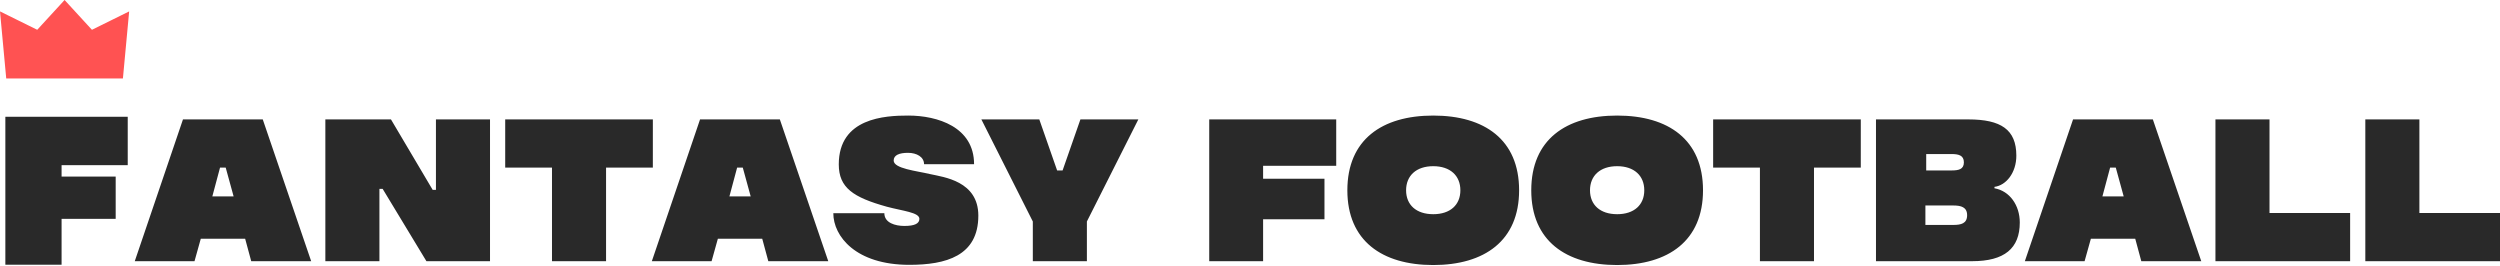
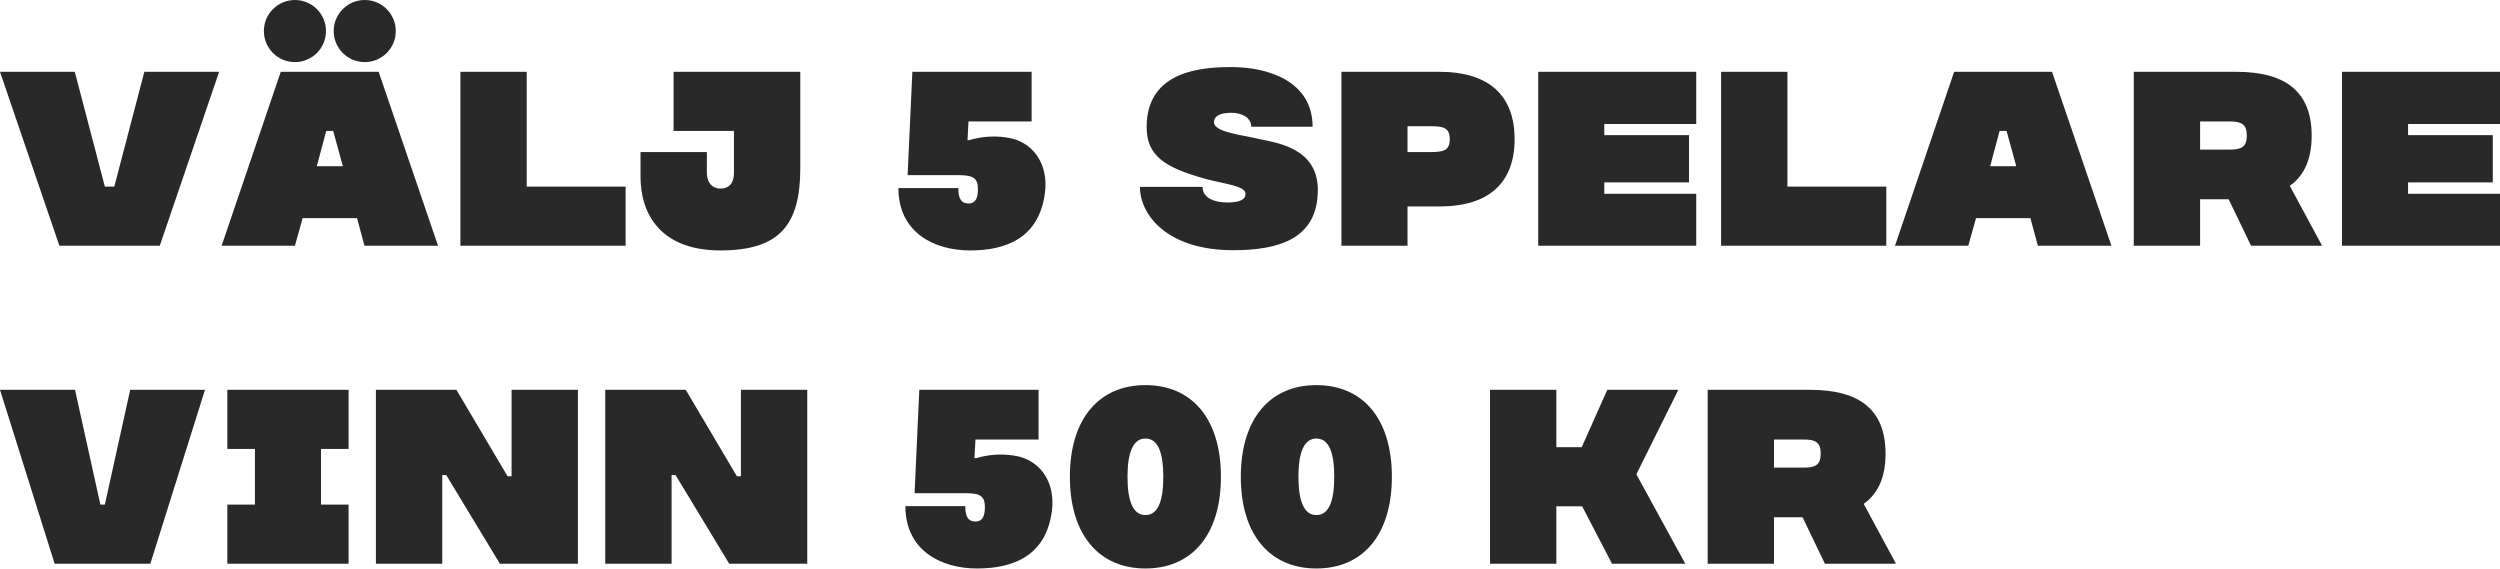
- <svg xmlns="http://www.w3.org/2000/svg" id="Component_19_1" data-name="Component 19 – 1" width="100%" height="100%" viewBox="0 0 1419.488 150.486">
-   <path id="Path_50" data-name="Path 50" d="M69,0h34.04L75.555-80.5H30.245L2.875,0H36.8l3.565-12.765H65.55ZM46.92-36.8l4.37-16.33h3.22L59-36.8ZM173.88-80.5v40.02h-1.84L148.35-80.5H111.09V0h30.7V-41.055h1.84L168.475,0h36.11V-80.5Zm123.165,0H213.21v27.37h26.565V0h30.7V-53.13h26.565ZM362.6,0h34.04L369.15-80.5H323.84L296.47,0h33.925l3.565-12.765h25.185Zm-22.08-36.8,4.37-16.33h3.22L352.59-36.8ZM442.635,2.07c20.7,0,39.215-4.945,39.215-27.945,0-19.665-19.665-21.85-27.37-23.575-7.705-1.84-20.7-3.1-20.7-7.705,0-3.1,3.22-4.37,8.165-4.37,4.83,0,9.085,2.3,9.085,6.44h28.4c0-21.16-20.815-27.6-37.375-27.6-13.11,0-39.445,1.265-39.445,27.715,0,13.34,8.28,18.745,27.255,24.035,8.97,2.415,18.515,3.22,18.515,6.9,0,2.645-2.645,4.025-8.51,4.025-5.175,0-11.385-1.725-11.385-7.245H399.51C399.51-14.145,412.275,2.07,442.635,2.07ZM572.7-80.5H539.81L529.69-51.52h-3.1L516.465-80.5h-32.89l29.21,57.96V0h30.7V-22.54ZM685.055-54.165V-80.5H612.95V0h30.59V-23.805h34.845v-23H643.54v-7.36Zm55.085-28.52c-29.1,0-48.76,13.685-48.76,42.435,0,28.635,19.665,42.435,48.76,42.435s48.76-13.8,48.76-42.435C788.9-69,769.235-82.685,740.14-82.685Zm0,56c-9.66,0-15.41-5.29-15.41-13.57s5.75-13.685,15.41-13.685,15.41,5.405,15.41,13.685S749.8-26.68,740.14-26.68Zm104.42-56c-29.1,0-48.76,13.685-48.76,42.435,0,28.635,19.665,42.435,48.76,42.435s48.76-13.8,48.76-42.435C893.32-69,873.655-82.685,844.56-82.685Zm0,56c-9.66,0-15.41-5.29-15.41-13.57s5.75-13.685,15.41-13.685,15.41,5.405,15.41,13.685S854.22-26.68,844.56-26.68ZM982.905-80.5H899.07v27.37h26.565V0h30.7V-53.13h26.565Zm75.9,39.1v-.805c6.555-.805,12.42-7.935,12.42-17.71,0-14.835-8.74-20.585-27.255-20.585H991.53V0h54.625c18.285,0,27.025-7.245,27.025-21.965C1073.18-31.74,1067.43-39.9,1058.8-41.4ZM1020.05-60.835h14.375c3.91,0,7.015.69,7.015,4.715s-3.1,4.6-7.015,4.6H1020.05Zm15.41,40.25h-15.87v-11.04h15.87c4.37,0,7.82.92,7.82,5.52C1043.28-21.39,1039.83-20.585,1035.46-20.585ZM1142.18,0h34.04l-27.485-80.5h-45.31L1076.055,0h33.925l3.565-12.765h25.185ZM1120.1-36.8l4.37-16.33h3.22l4.485,16.33Zm94.875,9.43V-80.5h-30.7V0h76.475V-27.37Zm85.1,0V-80.5h-30.7V0h76.475V-27.37Z" transform="translate(73.643 148.301)" fill="#292929" />
-   <g id="Group_8" data-name="Group 8" transform="translate(-105.357 -30.699)">
-     <g id="Group_4" data-name="Group 4" transform="translate(105.357 30.699)">
-       <path id="Path_3" data-name="Path 3" d="M156.857,51.35,142.026,35.2,127.2,51.35l-18.308-9.041,2.78,29.9h60.711l2.784-29.9Z" transform="translate(-105.357 -30.699)" fill="#ff5252" />
-       <path id="Path_4" data-name="Path 4" d="M159.1,49.294,144.266,33.139l-2.241-2.44-2.239,2.44-14.83,16.155,3.587-.671-18.307-9.041-4.879-2.408.5,5.417,2.78,29.9.257,2.76h66.254l.257-2.76,2.784-29.894.505-5.419-4.88,2.409-18.306,9.041Zm13.039-7.266-2.784,29.894,3.028-2.759H111.669l3.029,2.76-2.781-29.895-4.375,3.008,18.308,9.041,2.045,1.01,1.542-1.68,14.829-16.155h-4.48l14.831,16.155,1.543,1.68,2.044-1.01,18.308-9.041Z" transform="translate(-105.357 -30.699)" fill="#ff5252" />
-     </g>
-   </g>
-   <path id="Path_51" data-name="Path 51" d="M74.88-56.52V-84H5.4V0H37.32V-26.04H68.04v-24H37.32v-6.48Z" transform="translate(-2.357 150.301)" fill="#292929" />
+ <svg xmlns="http://www.w3.org/2000/svg" id="Component_3_1" data-name="Component 3 – 1" width="754.65" height="171.6" viewBox="0 0 754.65 171.6">
+   <path id="Path_11" data-name="Path 11" d="M45.45-52.5,36.375-17.85h-2.85L24.45-52.5H1.875L19.8,0H50.1L68.025-52.5ZM111.9,0h22.2L116.175-52.5H86.625L68.775,0H90.9l2.325-8.325H109.65ZM97.5-24l2.85-10.65h2.1L105.375-24ZM90.9-74.175A9.378,9.378,0,0,0,81.525-64.8,9.378,9.378,0,0,0,90.9-55.425a9.378,9.378,0,0,0,9.375-9.375A9.378,9.378,0,0,0,90.9-74.175Zm21.075,0A9.378,9.378,0,0,0,102.6-64.8a9.378,9.378,0,0,0,9.375,9.375A9.378,9.378,0,0,0,121.35-64.8,9.378,9.378,0,0,0,111.975-74.175Zm48.9,56.325V-52.5H140.85V0h49.875V-17.85ZM205.2-52.5v17.85h18.225v12.675c0,3.225-1.575,4.725-4.125,4.725-2.25,0-4.05-1.65-4.05-4.725v-6.3H195.225V-21c0,13.425,7.95,22.425,24.075,22.425,18,0,24.15-7.8,24.15-24.825V-52.5Zm102,20.1a25.571,25.571,0,0,0-12.75.525h-.525l.3-5.625h19.05v-15h-36L275.85-21.3h15.6c4.65,0,5.625,1.275,5.625,4.275,0,2.85-.9,4.275-2.775,4.275-2.4,0-3.15-1.65-3.15-4.65H273.075c0,13.65,11.1,18.825,21.6,18.825,10.725,0,20.925-3.6,22.65-17.55C318.3-24.075,314.325-30.675,307.2-32.4ZM374.1,1.35c13.5,0,25.575-3.225,25.575-18.225,0-12.825-12.825-14.25-17.85-15.375-5.025-1.2-13.5-2.025-13.5-5.025,0-2.025,2.1-2.85,5.325-2.85,3.15,0,5.925,1.5,5.925,4.2H398.1c0-13.8-13.575-18-24.375-18-8.55,0-25.725.825-25.725,18.075,0,8.7,5.4,12.225,17.775,15.675,5.85,1.575,12.075,2.1,12.075,4.5,0,1.725-1.725,2.625-5.55,2.625-3.375,0-7.425-1.125-7.425-4.725h-18.9C345.975-9.225,354.3,1.35,374.1,1.35ZM436.35-52.5H406.8V0h19.95V-11.85h9.6c15.3,0,22.725-7.425,22.725-20.325S451.65-52.5,436.35-52.5Zm-2.625,24.225H426.75v-7.8h6.975c3.825,0,5.775.45,5.775,3.9S437.55-28.275,433.725-28.275ZM513.9-36.75V-52.5H466.2V0h47.7V-15.675H486.15v-3.45h25.575v-14.25H486.15V-36.75Zm27.525,18.9V-52.5H521.4V0h49.875V-17.85ZM617.025,0h22.2L621.3-52.5H591.75L573.9,0h22.125l2.325-8.325h16.425Zm-14.4-24,2.85-10.65h2.1L610.5-24Zm78.75,24h21.45l-9.75-18.075c4.425-3.15,6.6-8.175,6.6-15.15,0-12.9-7.425-19.275-22.725-19.275H645.975V0H666V-14.025h8.625ZM666-37.5h9.075c3.3,0,5.025.75,5.025,4.275,0,3.45-1.725,4.2-5.025,4.2H666Zm90.525.75V-52.5h-47.7V0h47.7V-15.675h-27.75v-3.45H754.35v-14.25H728.775V-36.75Z" transform="translate(-1.875 74.175)" fill="#292929" />
+   <path id="Path_12" data-name="Path 12" d="M41.175-52.5l-7.65,34.65h-1.35L24.525-52.5H1.875L18.375,0H47.25l16.5-52.5ZM107.1-34.65V-52.5H70.5v17.85h8.325v16.8H70.5V0h36.6V-17.85H98.775v-16.8ZM156.3-52.5v26.1h-1.2L139.65-52.5h-24.3V0h20.025V-26.775h1.2L152.775,0h23.55V-52.5Zm69.225,0v26.1h-1.2l-15.45-26.1h-24.3V0H204.6V-26.775h1.2L222,0h23.55V-52.5ZM309.3-32.4a25.571,25.571,0,0,0-12.75.525h-.525l.3-5.625h19.05v-15h-36L277.95-21.3h15.6c4.65,0,5.625,1.275,5.625,4.275,0,2.85-.9,4.275-2.775,4.275-2.4,0-3.15-1.65-3.15-4.65H275.175c0,13.65,11.1,18.825,21.6,18.825,10.725,0,20.925-3.6,22.65-17.55C320.4-24.075,316.425-30.675,309.3-32.4Zm38.325-21.525c-14.025,0-22.8,10.2-22.8,27.675s8.775,27.675,22.8,27.675c14.1,0,22.8-10.2,22.8-27.675S361.725-53.925,347.625-53.925Zm0,39.225c-3.825,0-5.4-4.425-5.4-11.55s1.575-11.55,5.4-11.55c3.9,0,5.4,4.425,5.4,11.55S351.525-14.7,347.625-14.7Zm51.6-39.225c-14.025,0-22.8,10.2-22.8,27.675s8.775,27.675,22.8,27.675c14.1,0,22.8-10.2,22.8-27.675S413.325-53.925,399.225-53.925Zm0,39.225c-3.825,0-5.4-4.425-5.4-11.55s1.575-11.55,5.4-11.55c3.9,0,5.4,4.425,5.4,11.55S403.125-14.7,399.225-14.7ZM488.475,0H510.6L495.825-27,508.5-52.5H487.05l-7.725,17.325h-7.65V-52.5H451.65V0h20.025V-17.325h7.8ZM552.75,0H574.2l-9.75-18.075c4.425-3.15,6.6-8.175,6.6-15.15,0-12.9-7.425-19.275-22.725-19.275H517.35V0h20.025V-14.025H546ZM537.375-37.5h9.075c3.3,0,5.025.75,5.025,4.275,0,3.45-1.725,4.2-5.025,4.2h-9.075Z" transform="translate(-1.875 170.175)" fill="#292929" />
</svg>
